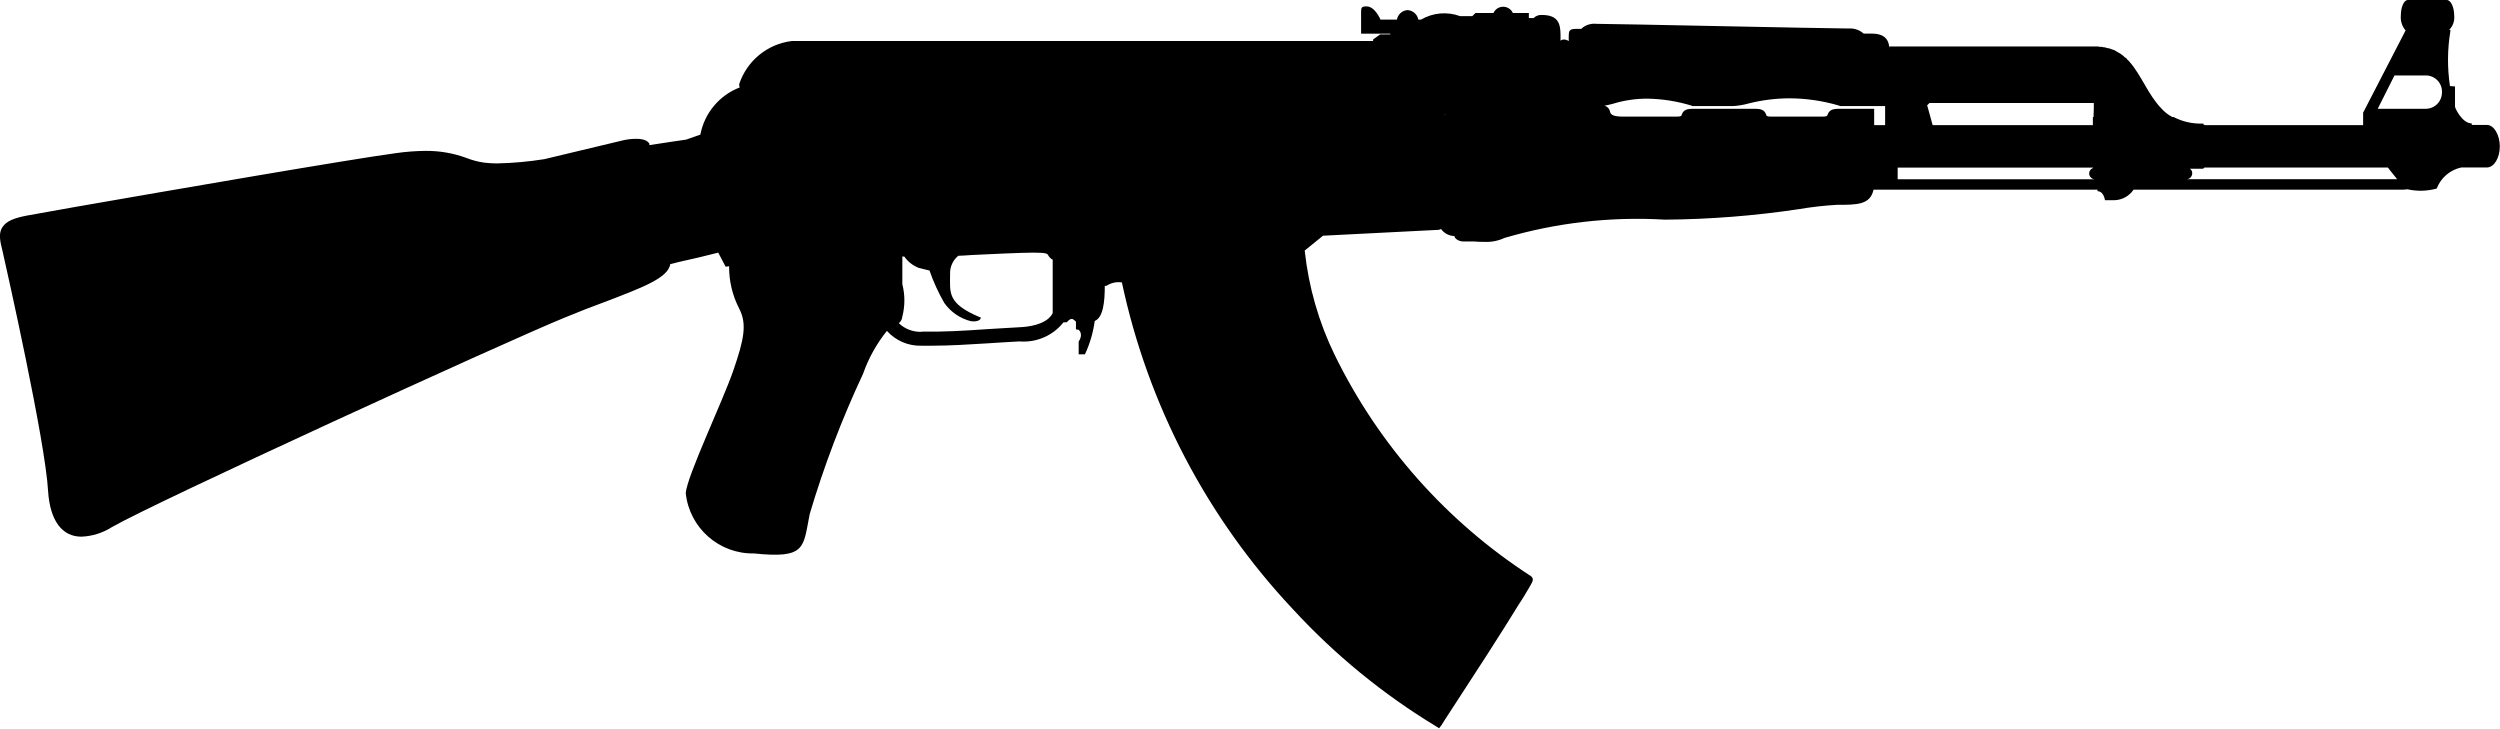
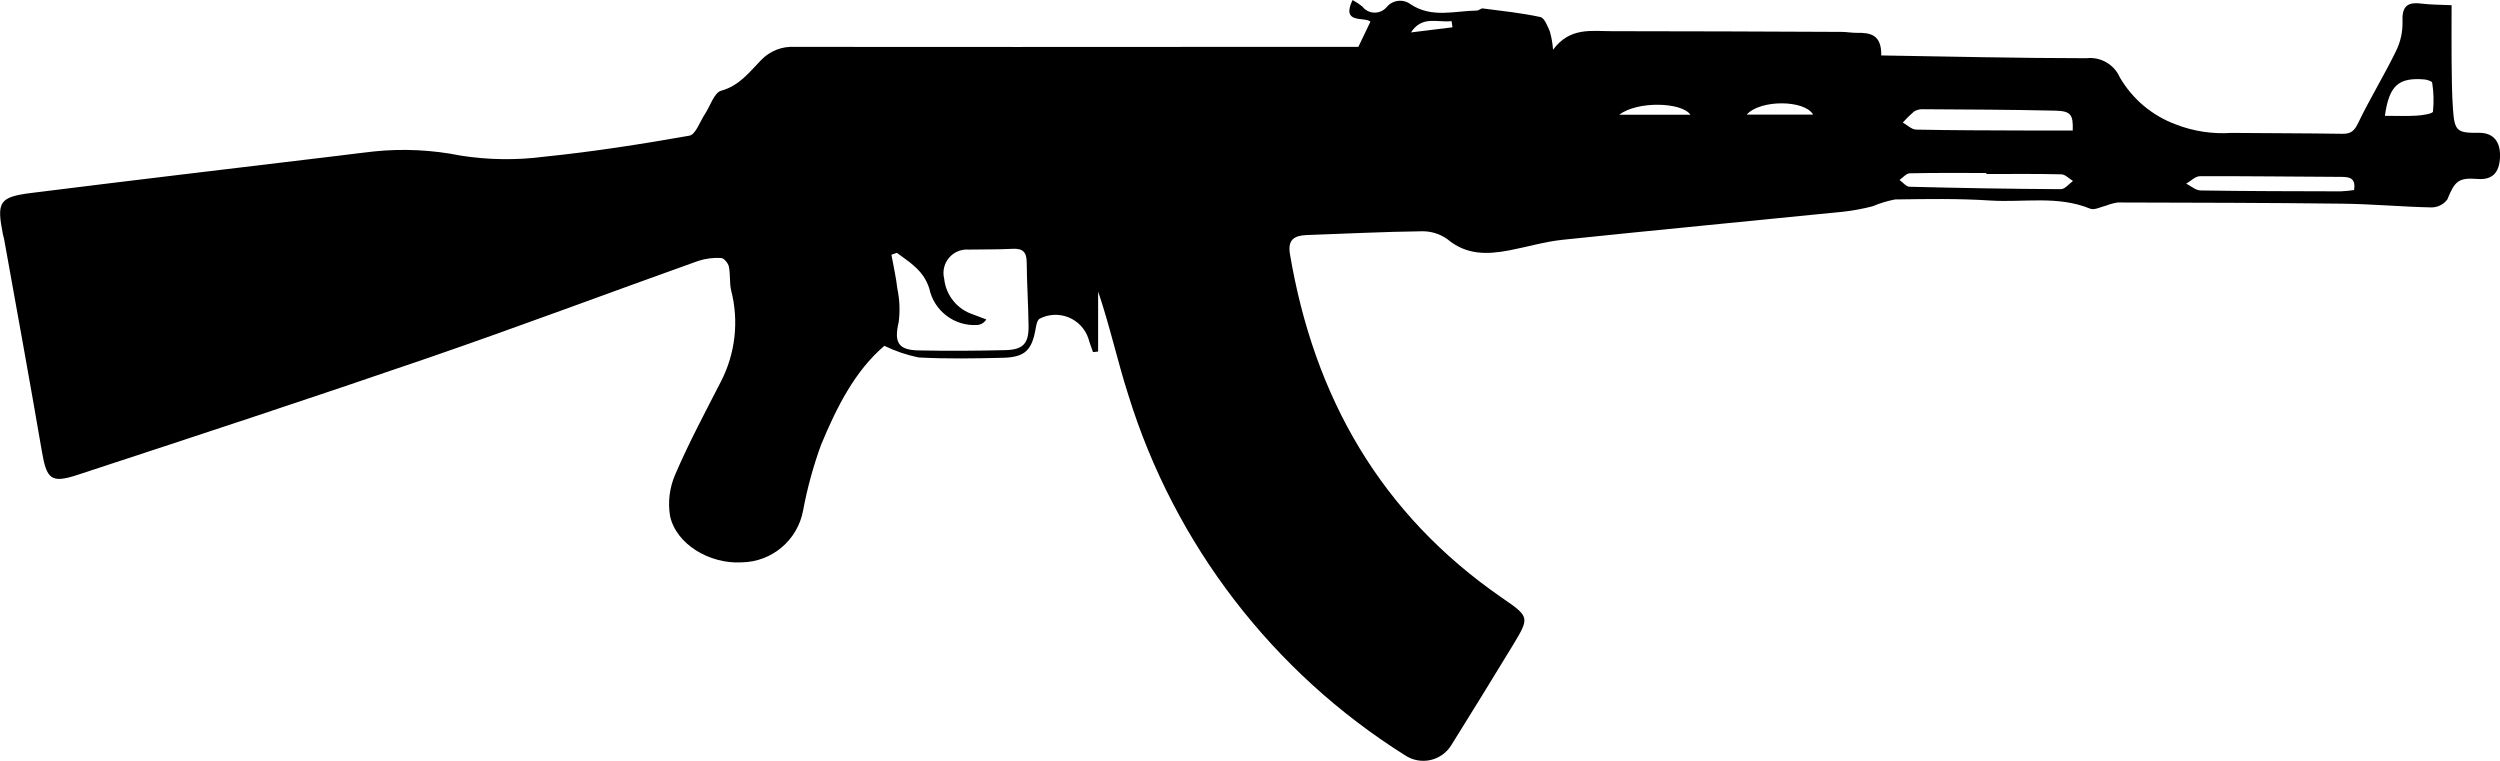
- <svg xmlns="http://www.w3.org/2000/svg" width="52.458" height="15.283" viewBox="0 0 52.458 15.283">
-   <path id="Caminho_592" data-name="Caminho 592" d="M52.818,115.219c-.091.139-.051.3,0,.507.081.36.9,3.991.956,5.037.041.621.293.956.7.956a1.283,1.283,0,0,0,.638-.2c.908-.524,8.3-3.909,9.51-4.4.295-.123.573-.229.817-.319.81-.31,1.342-.507,1.391-.8.05-.009.1-.025.163-.041.229-.049.646-.148.843-.2l.155.295.073-.009a1.9,1.9,0,0,0,.213.891c.163.319.105.63-.123,1.292s-.973,2.216-1,2.576a1.414,1.414,0,0,0,1.432,1.267c1.1.114,1.029-.123,1.169-.826a20.982,20.982,0,0,1,1.12-2.944,3.051,3.051,0,0,1,.5-.9.937.937,0,0,0,.729.311h.212c.384,0,.769-.025,1.161-.049.222-.017.441-.026.679-.041a1.066,1.066,0,0,0,.924-.4c.042,0,.075,0,.075-.007.105-.123.138-.041.187-.009v.163l.057.009c.108.106,0,.245,0,.245v.27h.131a2.393,2.393,0,0,0,.206-.7h0c.178-.073.211-.4.211-.736h.032a.465.465,0,0,1,.327-.073,14.38,14.38,0,0,0,3.591,6.86,13.776,13.776,0,0,0,3,2.454l.065.041.05-.065c0-.009.49-.753.964-1.489.278-.434.5-.785.654-1.038.1-.147.163-.262.212-.343.082-.139.115-.188.059-.246l-.008-.008a11.594,11.594,0,0,1-4.122-4.644,6.611,6.611,0,0,1-.629-2.191l.384-.311c1.292-.065,2.387-.123,2.42-.123h.008l.049-.017a.354.354,0,0,0,.278.147.134.134,0,0,0,.033.057.244.244,0,0,0,.163.057H83.7a1.8,1.8,0,0,0,.2.008h.009a.886.886,0,0,0,.424-.082,9.866,9.866,0,0,1,3.369-.384,19.967,19.967,0,0,0,2.813-.221,7.2,7.2,0,0,1,.793-.09c.427,0,.7,0,.77-.318h4.7v.032c.132,0,.156.189.156.189h.2a.5.5,0,0,0,.4-.221h5.6a.887.887,0,0,0,.148-.008,1.257,1.257,0,0,0,.613-.016.712.712,0,0,1,.515-.442h.54c.147,0,.269-.2.269-.441s-.122-.451-.269-.451h-.319v-.032c-.2,0-.352-.319-.352-.352v-.425h-.016a.671.671,0,0,0-.081-.007h-.009a3.7,3.7,0,0,1,.009-1.153v-.025h-.026a.37.37,0,0,0,.106-.3c0-.18-.073-.328-.155-.328h-.817c-.083,0-.148.147-.148.328a.42.42,0,0,0,.1.311l-.891,1.725v.261H99.025c-.008-.007-.016-.007-.026-.016v-.016h-.023a1.225,1.225,0,0,1-.59-.131v-.007h-.04a.827.827,0,0,1-.229-.18c-.278-.286-.417-.695-.67-.981h0c-.017-.017-.026-.033-.041-.041s-.009-.009-.009-.016c-.016-.008-.024-.024-.041-.033a.026.026,0,0,0-.015-.008c-.008-.016-.026-.024-.033-.033s-.008-.008-.015-.008a.178.178,0,0,0-.042-.033c-.007,0-.007-.008-.015-.008a.4.4,0,0,0-.058-.033h0c-.017-.008-.042-.024-.057-.033a.031.031,0,0,1-.026-.008.082.082,0,0,1-.041-.016.031.031,0,0,1-.026-.008c-.015,0-.033-.008-.049-.008s-.016-.009-.023-.009-.033-.008-.051-.008a.049.049,0,0,1-.033-.008h-.048c-.016,0-.024-.008-.032-.008H92.409v.057c0-.319-.263-.327-.384-.327H91.87a.423.423,0,0,0-.311-.107c-.205,0-1.464-.025-2.674-.049-1.252-.025-2.428-.049-2.624-.049a.4.4,0,0,0-.3.09c0,.008-.009.008-.017.016h-.114c-.139,0-.148.049-.148.156v.1a.184.184,0,0,0-.1-.033.109.109,0,0,0-.072.025v-.115c0-.254-.058-.425-.393-.425a.22.22,0,0,0-.172.065h-.1v-.106h-.335a.224.224,0,0,0-.408,0h-.377l-.066.065H83.4a.959.959,0,0,0-.818.074h-.056a.244.244,0,0,0-.23-.2.242.242,0,0,0-.219.2h-.345s-.113-.278-.293-.278c-.114,0-.114.032-.114.139v.433h.612v.016h-.212l-.148.106v.033h-12.2a1.332,1.332,0,0,0-1.1.9.164.164,0,0,0,.009.074,1.324,1.324,0,0,0-.825.989l-.3.106s-.458.065-.77.115h0v-.033l-.015-.017c-.025-.032-.089-.082-.261-.082a1.212,1.212,0,0,0-.32.042c-.384.09-1.537.368-1.61.385a7.246,7.246,0,0,1-.991.089,2.243,2.243,0,0,1-.269-.016,1.671,1.671,0,0,1-.376-.1,2.426,2.426,0,0,0-.852-.147,4.685,4.685,0,0,0-.629.048c-.974.131-4.71.777-6.723,1.128-.457.082-.817.148-1.006.18-.286.054-.44.119-.521.242Zm29.086-2.87h0Zm1.217.515c-.016,0-.033,0-.041.009v-.009h.041Zm9.2-.18v.4h-.23v-.343H91.34c-.155,0-.2.049-.229.131-.008.016-.008.033-.105.033H89.934c-.1,0-.1-.017-.107-.033-.026-.082-.074-.131-.229-.131H88.281c-.156,0-.205.049-.229.131-.009.016-.009.033-.107.033h-1.12c-.246,0-.263-.057-.278-.107a.155.155,0,0,0-.116-.122c.057-.009.116-.024.18-.041a2.43,2.43,0,0,1,.721-.107,3.355,3.355,0,0,1,.932.148l.008.008h.858a1.575,1.575,0,0,0,.335-.057,3.544,3.544,0,0,1,.842-.106,3.73,3.73,0,0,1,1.055.155l.008.008h.95Zm4.373.229H96.68v.171H93.318l-.115-.417.049-.048H96.7v.114h0Zm7.311-.524a.342.342,0,0,1-.343.352h-1.005l.352-.7h.654a.34.34,0,0,1,.343.344Zm-6.369,1.831h1.006a.127.127,0,0,0,.123-.122.108.108,0,0,0-.051-.1H99v-.008c.009-.009.018-.009.026-.017h3.844s.1.13.195.245H97.636Zm-.852,0h-4.2v-.245h4.1v.008a.124.124,0,0,0-.082.115.125.125,0,0,0,.123.122Zm-24.669,3.2a.657.657,0,0,1-.49-.18.2.2,0,0,0,.074-.139,1.368,1.368,0,0,0,0-.679v-.581h.041a.66.66,0,0,0,.3.237l.229.057a3.949,3.949,0,0,0,.31.679.97.97,0,0,0,.564.385c.222.024.214-.1.189-.082-.7-.294-.631-.515-.631-.908a.468.468,0,0,1,.172-.384c.05,0,.165-.008.3-.017.359-.016,1-.049,1.283-.049.262,0,.286.024.3.049a.221.221,0,0,0,.041.057.137.137,0,0,0,.057.041v1.12c-.016.041-.131.277-.72.3-.237.016-.458.024-.678.04-.466.033-.9.058-1.35.05Z" transform="translate(-52.765 -110.458)" fill="currentColor" />
+ <svg xmlns="http://www.w3.org/2000/svg" width="194.872" height="59.306" viewBox="0 0 194.872 59.306">
+   <path id="Caminho_12" data-name="Caminho 12" d="M776.153,739.77c-2.292,1.95-3.719,4.786-4.931,7.706a32.051,32.051,0,0,0-1.405,5.135,4.94,4.94,0,0,1-4.79,4.038c-2.493.144-5.109-1.41-5.582-3.621a5.767,5.767,0,0,1,.422-3.268c1.057-2.455,2.324-4.821,3.543-7.2a10.017,10.017,0,0,0,.8-7.1c-.141-.6-.051-1.26-.179-1.869-.056-.265-.386-.659-.6-.667a4.872,4.872,0,0,0-1.791.229c-7.025,2.51-14.011,5.137-21.064,7.564-9.084,3.126-18.212,6.126-27.34,9.121-2.061.677-2.388.307-2.759-1.864-.942-5.512-1.954-11.013-2.939-16.518-.021-.119-.066-.234-.09-.354-.505-2.558-.3-2.933,2.225-3.249,7.972-1,15.949-1.939,23.927-2.9.927-.112,1.852-.236,2.78-.336a22.6,22.6,0,0,1,6.762.329,22.869,22.869,0,0,0,6.513.081c3.783-.386,7.552-.975,11.3-1.637.489-.086.818-1.1,1.213-1.691.418-.627.716-1.664,1.26-1.813,1.427-.39,2.209-1.462,3.115-2.386a3.335,3.335,0,0,1,2.6-1.032q17.364.015,34.728,0H813.1c.346-.722.614-1.285.941-1.97-.456-.4-2.31.222-1.394-1.68a4.615,4.615,0,0,1,.757.5,1.222,1.222,0,0,0,1.911.04,1.359,1.359,0,0,1,1.873-.2c1.658,1.087,3.427.5,5.159.478.15,0,.308-.184.447-.165,1.5.194,3.017.353,4.494.671.32.069.563.716.743,1.14a7.154,7.154,0,0,1,.244,1.408c1.316-1.777,3-1.443,4.571-1.445,5.97,0,11.94.029,17.91.055.405,0,.81.081,1.214.074,1.025-.016,1.916.127,1.89,1.762,5.4.084,10.7.214,15.993.216a2.526,2.526,0,0,1,2.6,1.49,8.425,8.425,0,0,0,4.365,3.671,10.087,10.087,0,0,0,4.33.661c2.884.029,5.769.023,8.651.069.665.01.937-.221,1.235-.842.912-1.9,2.019-3.7,2.946-5.6a4.911,4.911,0,0,0,.51-2.274c-.05-1.13.288-1.576,1.432-1.436.8.1,1.608.09,2.394.128,0,1.511-.014,2.916,0,4.32.015,1.257.018,2.517.106,3.771.122,1.733.313,1.876,2.023,1.857,1.1-.013,1.688.654,1.645,1.885s-.61,1.8-1.735,1.712c-1.491-.118-1.788.149-2.369,1.593a1.542,1.542,0,0,1-1.227.625c-2.309-.047-4.613-.263-6.921-.291-5.849-.072-11.7-.078-17.546-.094a4.175,4.175,0,0,0-.9.242c-.418.1-.921.377-1.249.241-2.536-1.044-5.2-.466-7.788-.636-2.469-.162-4.954-.119-7.43-.083a8.824,8.824,0,0,0-1.737.531,16.409,16.409,0,0,1-2.237.419c-7.307.736-14.619,1.43-21.924,2.193-1.4.147-2.778.562-4.172.827-1.713.327-3.341.372-4.822-.878a3.318,3.318,0,0,0-2.04-.61c-2.963.035-5.925.191-8.888.291-.973.033-1.531.338-1.339,1.481,1.883,11.16,7.079,20.271,16.5,26.777,2.194,1.517,2.219,1.507.821,3.808q-2.339,3.846-4.723,7.666a2.563,2.563,0,0,1-3.628.821A50.941,50.941,0,0,1,795.168,743.6c-.849-2.641-1.435-5.366-2.354-8.063v4.681c-.132.015-.264.027-.4.041-.119-.35-.258-.693-.353-1.049a2.7,2.7,0,0,0-3.811-1.551c-.186.124-.256.48-.3.743-.288,1.7-.832,2.261-2.548,2.3-2.192.056-4.391.091-6.578-.024A11.169,11.169,0,0,1,776.153,739.77Zm.973-7.249-.423.149c.16.89.361,1.773.466,2.669a7.759,7.759,0,0,1,.1,2.583c-.363,1.541-.069,2.171,1.518,2.205,2.27.05,4.541.033,6.811-.021,1.373-.034,1.813-.521,1.795-1.886-.022-1.66-.132-3.32-.147-4.981-.007-.792-.32-1.071-1.1-1.03-1.133.059-2.271.039-3.4.06a1.829,1.829,0,0,0-1.931,2.272,3.281,3.281,0,0,0,2.243,2.781c.347.129.692.263,1.04.393a.915.915,0,0,1-.68.43,3.589,3.589,0,0,1-3.764-2.843C779.2,733.882,778.141,733.278,777.126,732.521Zm91.658-9.532c.041-1.249-.142-1.521-1.384-1.55-3.434-.08-6.868-.088-10.3-.111a1.189,1.189,0,0,0-.687.179,8.782,8.782,0,0,0-.876.861c.346.19.688.541,1.038.549,2.911.06,5.822.059,8.733.071C866.467,722.994,867.629,722.989,868.784,722.989Zm21.927,4.639c.152-.905-.313-1.023-.972-1.026-3.682-.015-7.362-.067-11.044-.052-.356,0-.711.379-1.065.581.373.185.745.523,1.121.529,3.642.057,7.283.061,10.924.069A9.9,9.9,0,0,0,890.711,727.628Zm-28.663-1.249v-.08c-1.989,0-3.979-.021-5.967.024-.271.005-.536.337-.8.517.259.186.515.524.778.531,3.935.1,7.871.169,11.808.188.311,0,.624-.415.936-.638-.3-.182-.6-.511-.909-.519C865.946,726.355,864,726.379,862.048,726.379Zm31.068-4.537c.882,0,1.682.036,2.477-.014.449-.028,1.246-.144,1.271-.314a8.754,8.754,0,0,0-.062-2.26c-.013-.108-.4-.231-.616-.249C894.176,718.844,893.449,719.471,893.116,721.842Zm-49.745-.093h5.178C847.885,720.584,844.412,720.568,843.371,721.749Zm-9.927.006h5.538C838.289,720.758,834.813,720.686,833.444,721.755ZM817.2,715.342l3.237-.4c-.023-.16-.048-.321-.072-.482C819.273,714.593,818.076,714,817.2,715.342Z" transform="translate(-707.217 -712.814)" fill="currentColor" fill-rule="evenodd" />
</svg>
